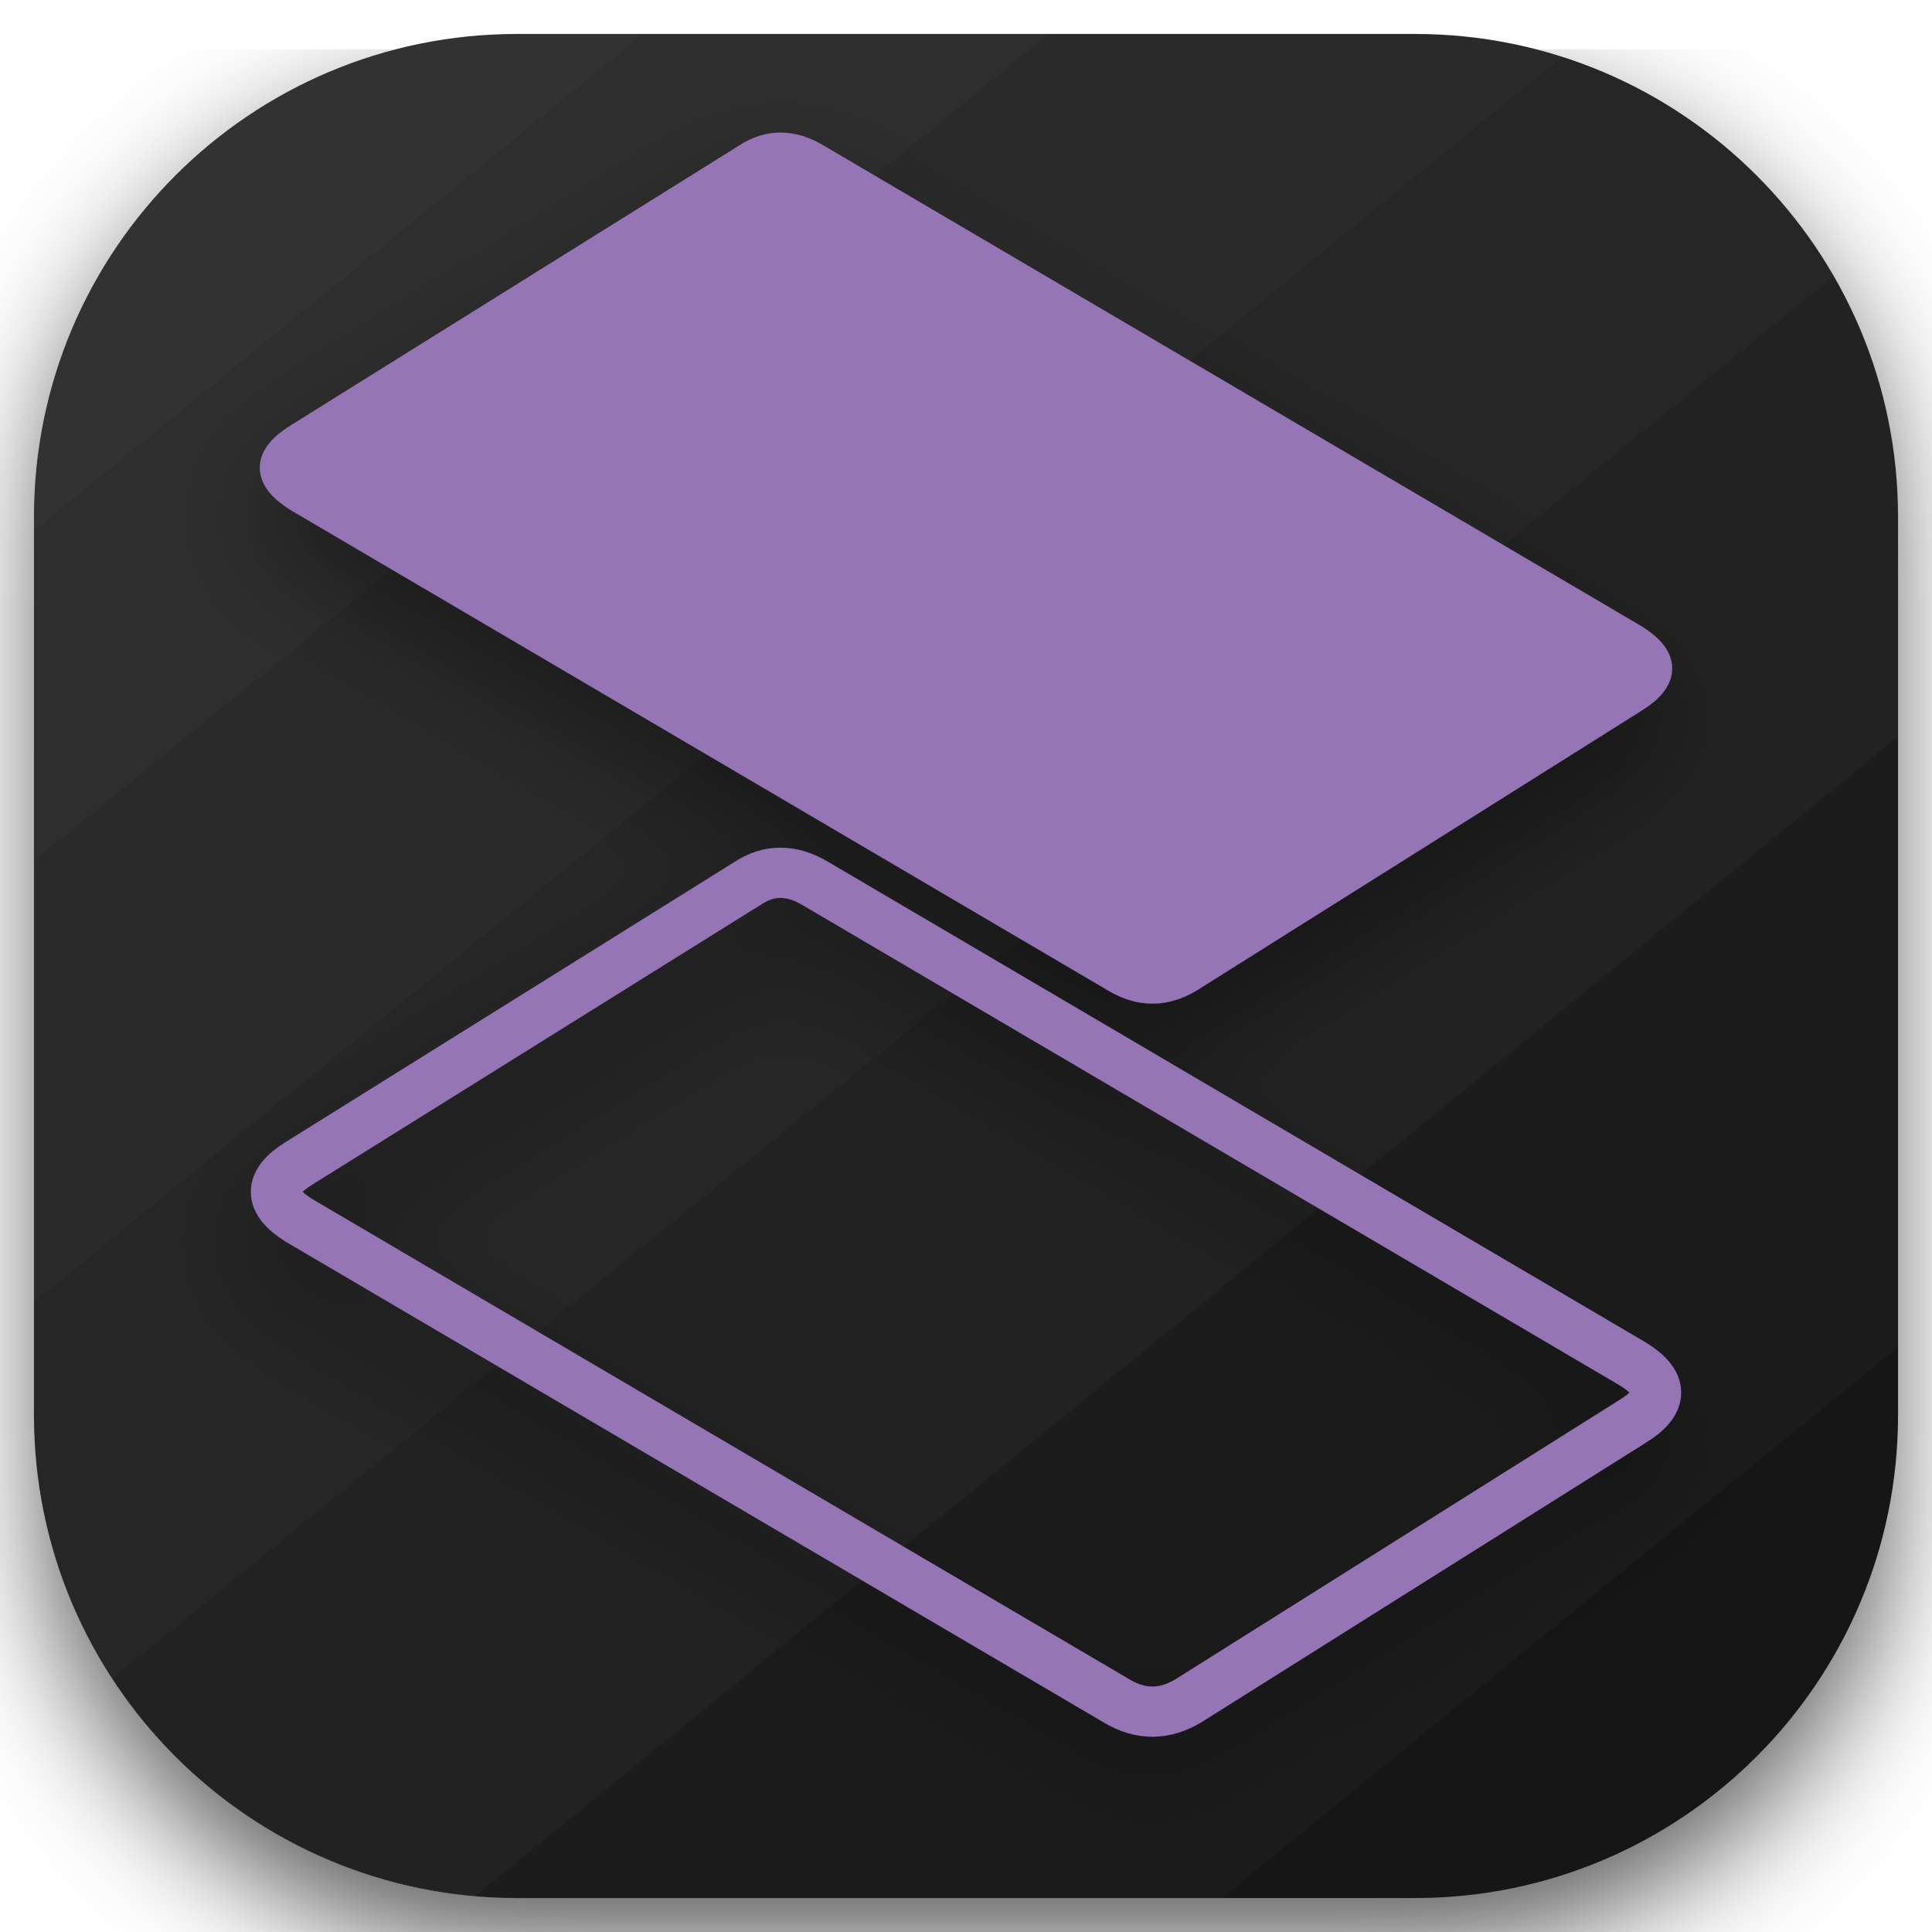
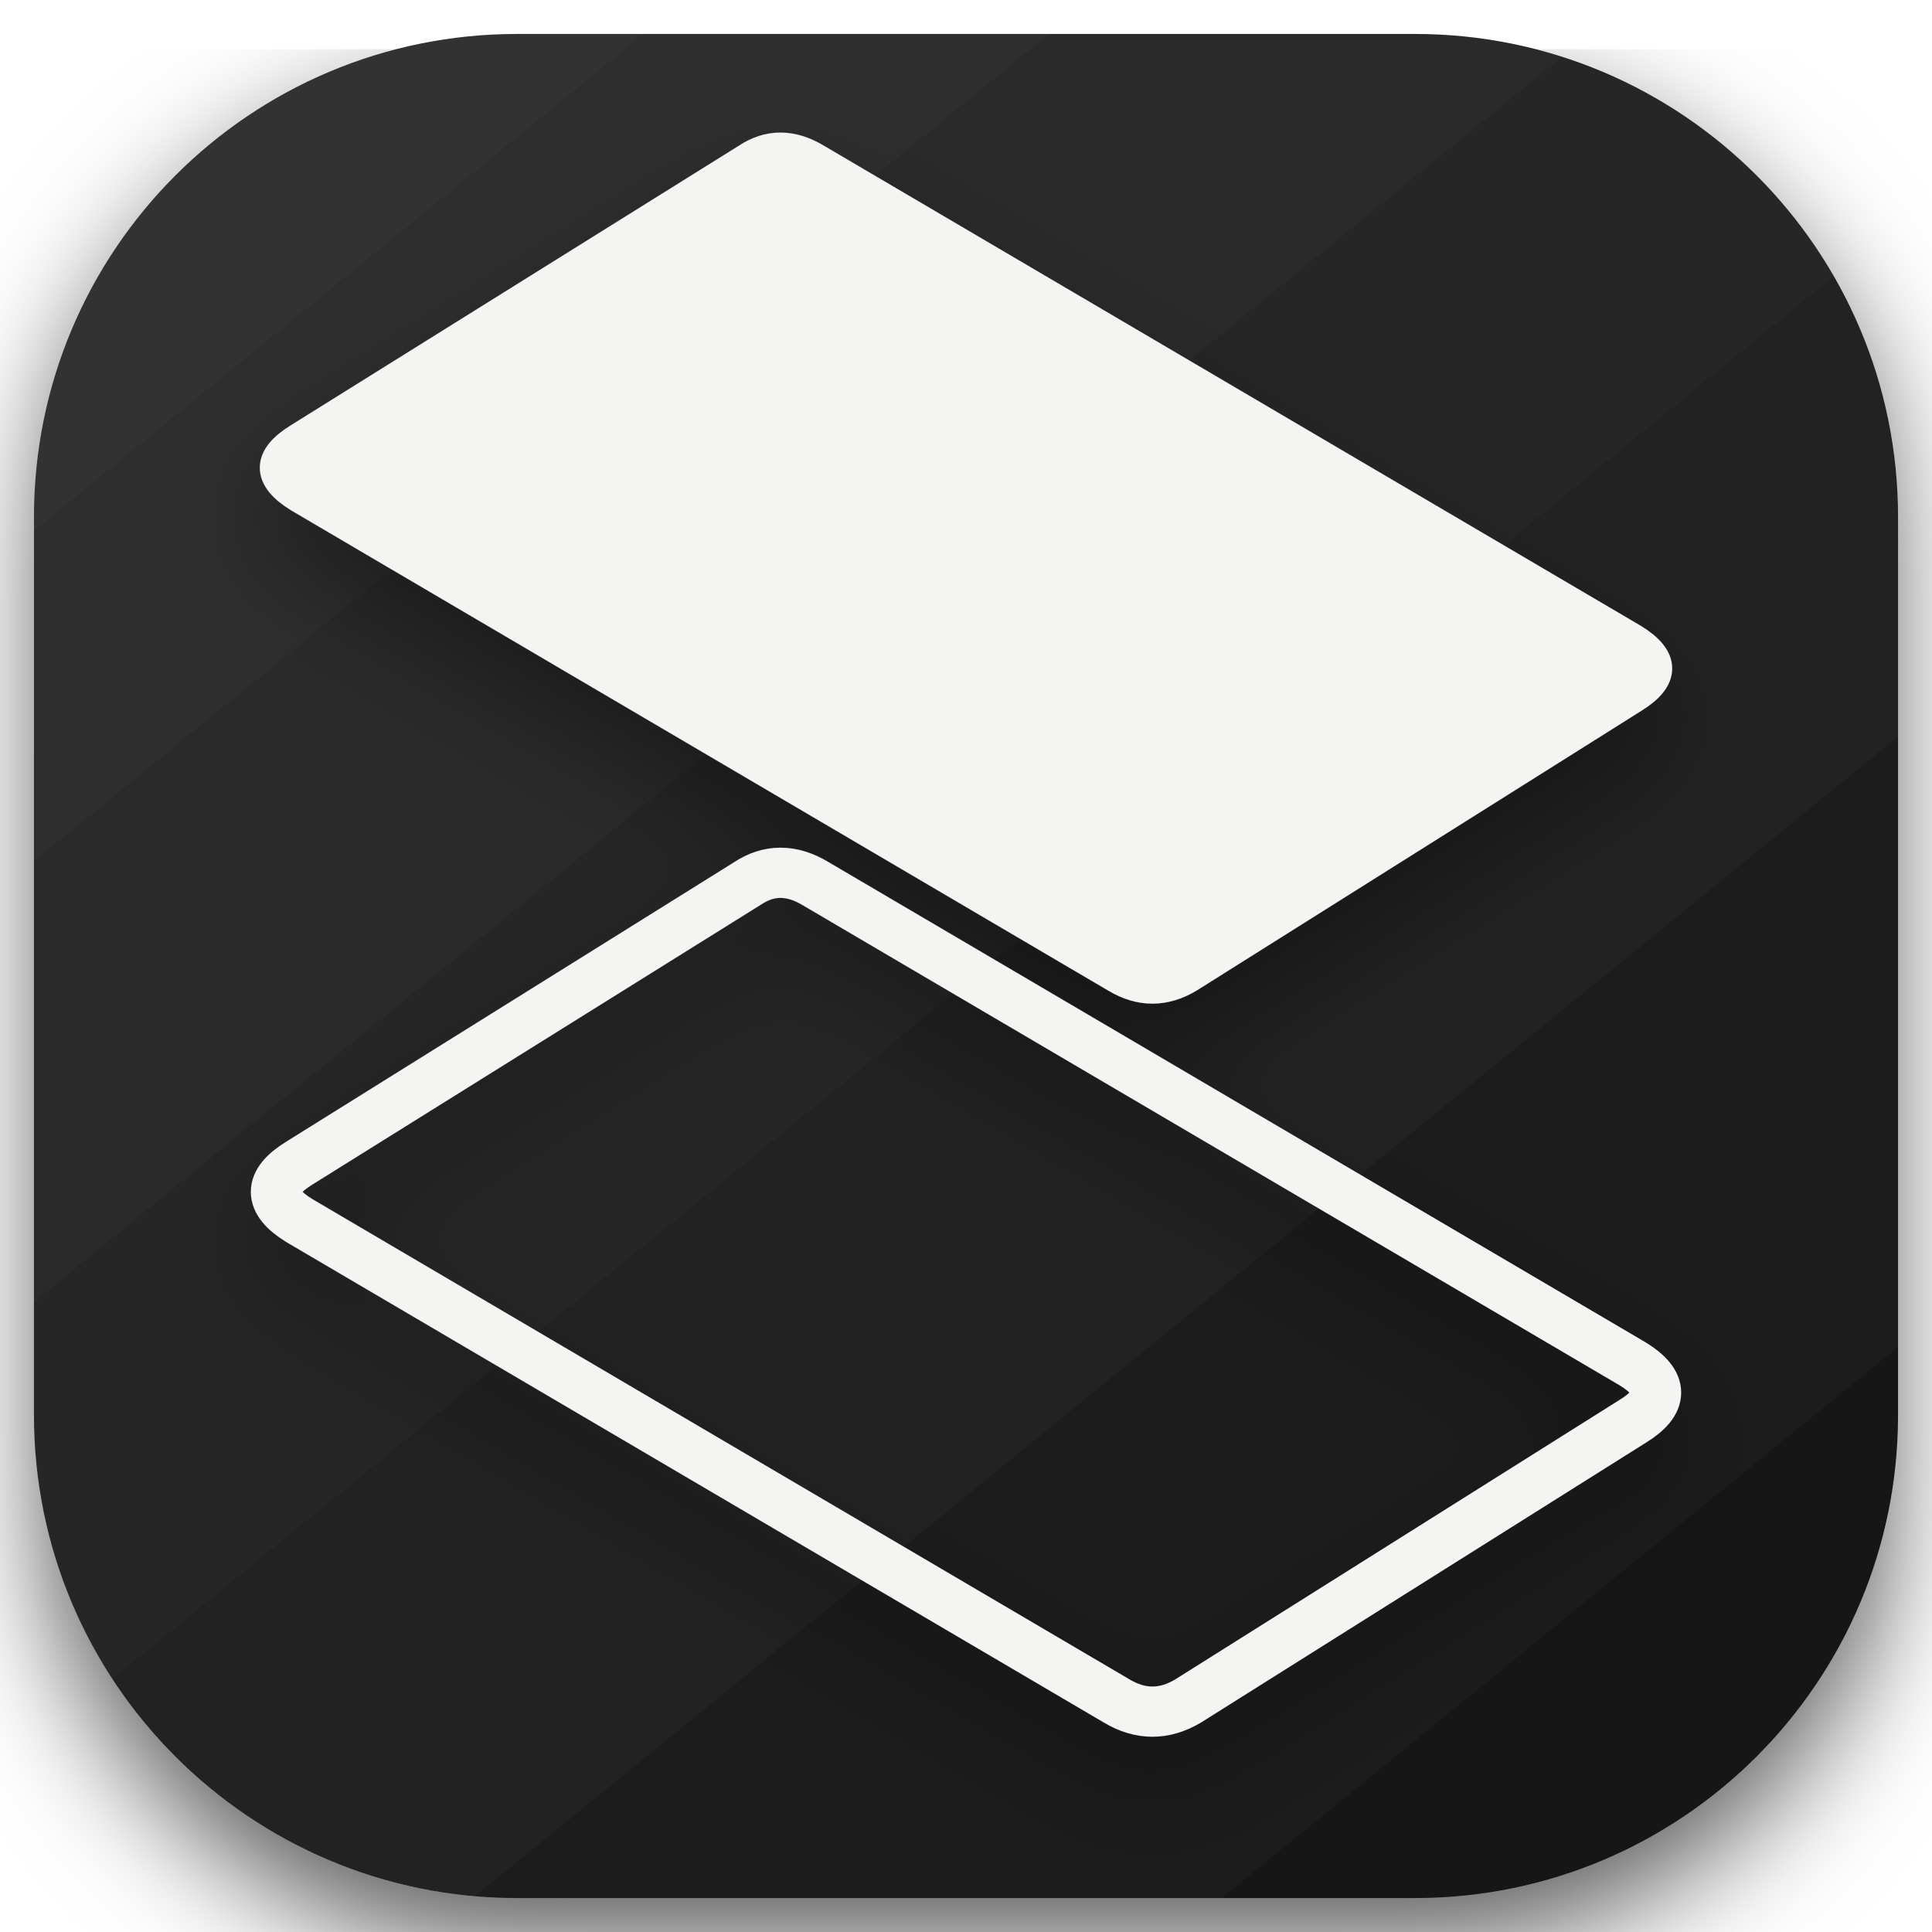
<svg xmlns="http://www.w3.org/2000/svg" width="1024" height="1024" viewBox="0 0 1024 1024">
  <defs>
    <linearGradient id="tile" x1="180" y1="120" x2="840" y2="930" gradientUnits="userSpaceOnUse">
      <stop offset="0" stop-color="#303030" />
      <stop offset="0.52" stop-color="#242424" />
      <stop offset="1" stop-color="#181818" />
    </linearGradient>
    <linearGradient id="edge" x1="220" y1="70" x2="800" y2="970" gradientUnits="userSpaceOnUse">
      <stop offset="0" stop-color="#747472" />
      <stop offset="0.45" stop-color="#4b4b49" />
      <stop offset="1" stop-color="#292927" />
    </linearGradient>
    <filter id="tileShadow" x="-20%" y="-20%" width="140%" height="150%">
      <feDropShadow dx="0" dy="26" stdDeviation="32" flood-color="#000" flood-opacity="0.64" />
    </filter>
    <filter id="markShadow" x="-30%" y="-30%" width="160%" height="170%">
      <feDropShadow dx="0" dy="14" stdDeviation="14" flood-color="#000" flood-opacity="0.34" />
    </filter>
  </defs>
  <g filter="url(#tileShadow)">
    <rect x="18" y="18" width="988" height="988" rx="256" fill="url(#tile)" />
  </g>
-   <g transform="translate(512 512) scale(1.9) translate(-512 -512)" stroke="#9674b6" stroke-linejoin="round" filter="url(#markShadow)">
-     <path fill="#9674b6" stroke-width="9" d="M326 365 L451 287 Q460 281 470 287 L698 421 Q711 429 698 437 L574 515 Q564 521 554 515 L326 381 Q313 373 326 365Z" />
+   <g transform="translate(512 512) scale(1.9) translate(-512 -512)" stroke="#f4f4f2" stroke-linejoin="round" filter="url(#markShadow)">
+     <path fill="#f4f4f2" stroke-width="9" d="M326 365 L451 287 Q460 281 470 287 L698 421 Q711 429 698 437 L574 515 Q564 521 554 515 L326 381 Q313 373 326 365Z" />
    <path fill="none" stroke-width="14" d="M326 567 L451 489 Q460 483 470 489 L698 623 Q711 631 698 639 L574 717 Q564 723 554 717 L326 583 Q313 575 326 567Z" />
  </g>
</svg>
